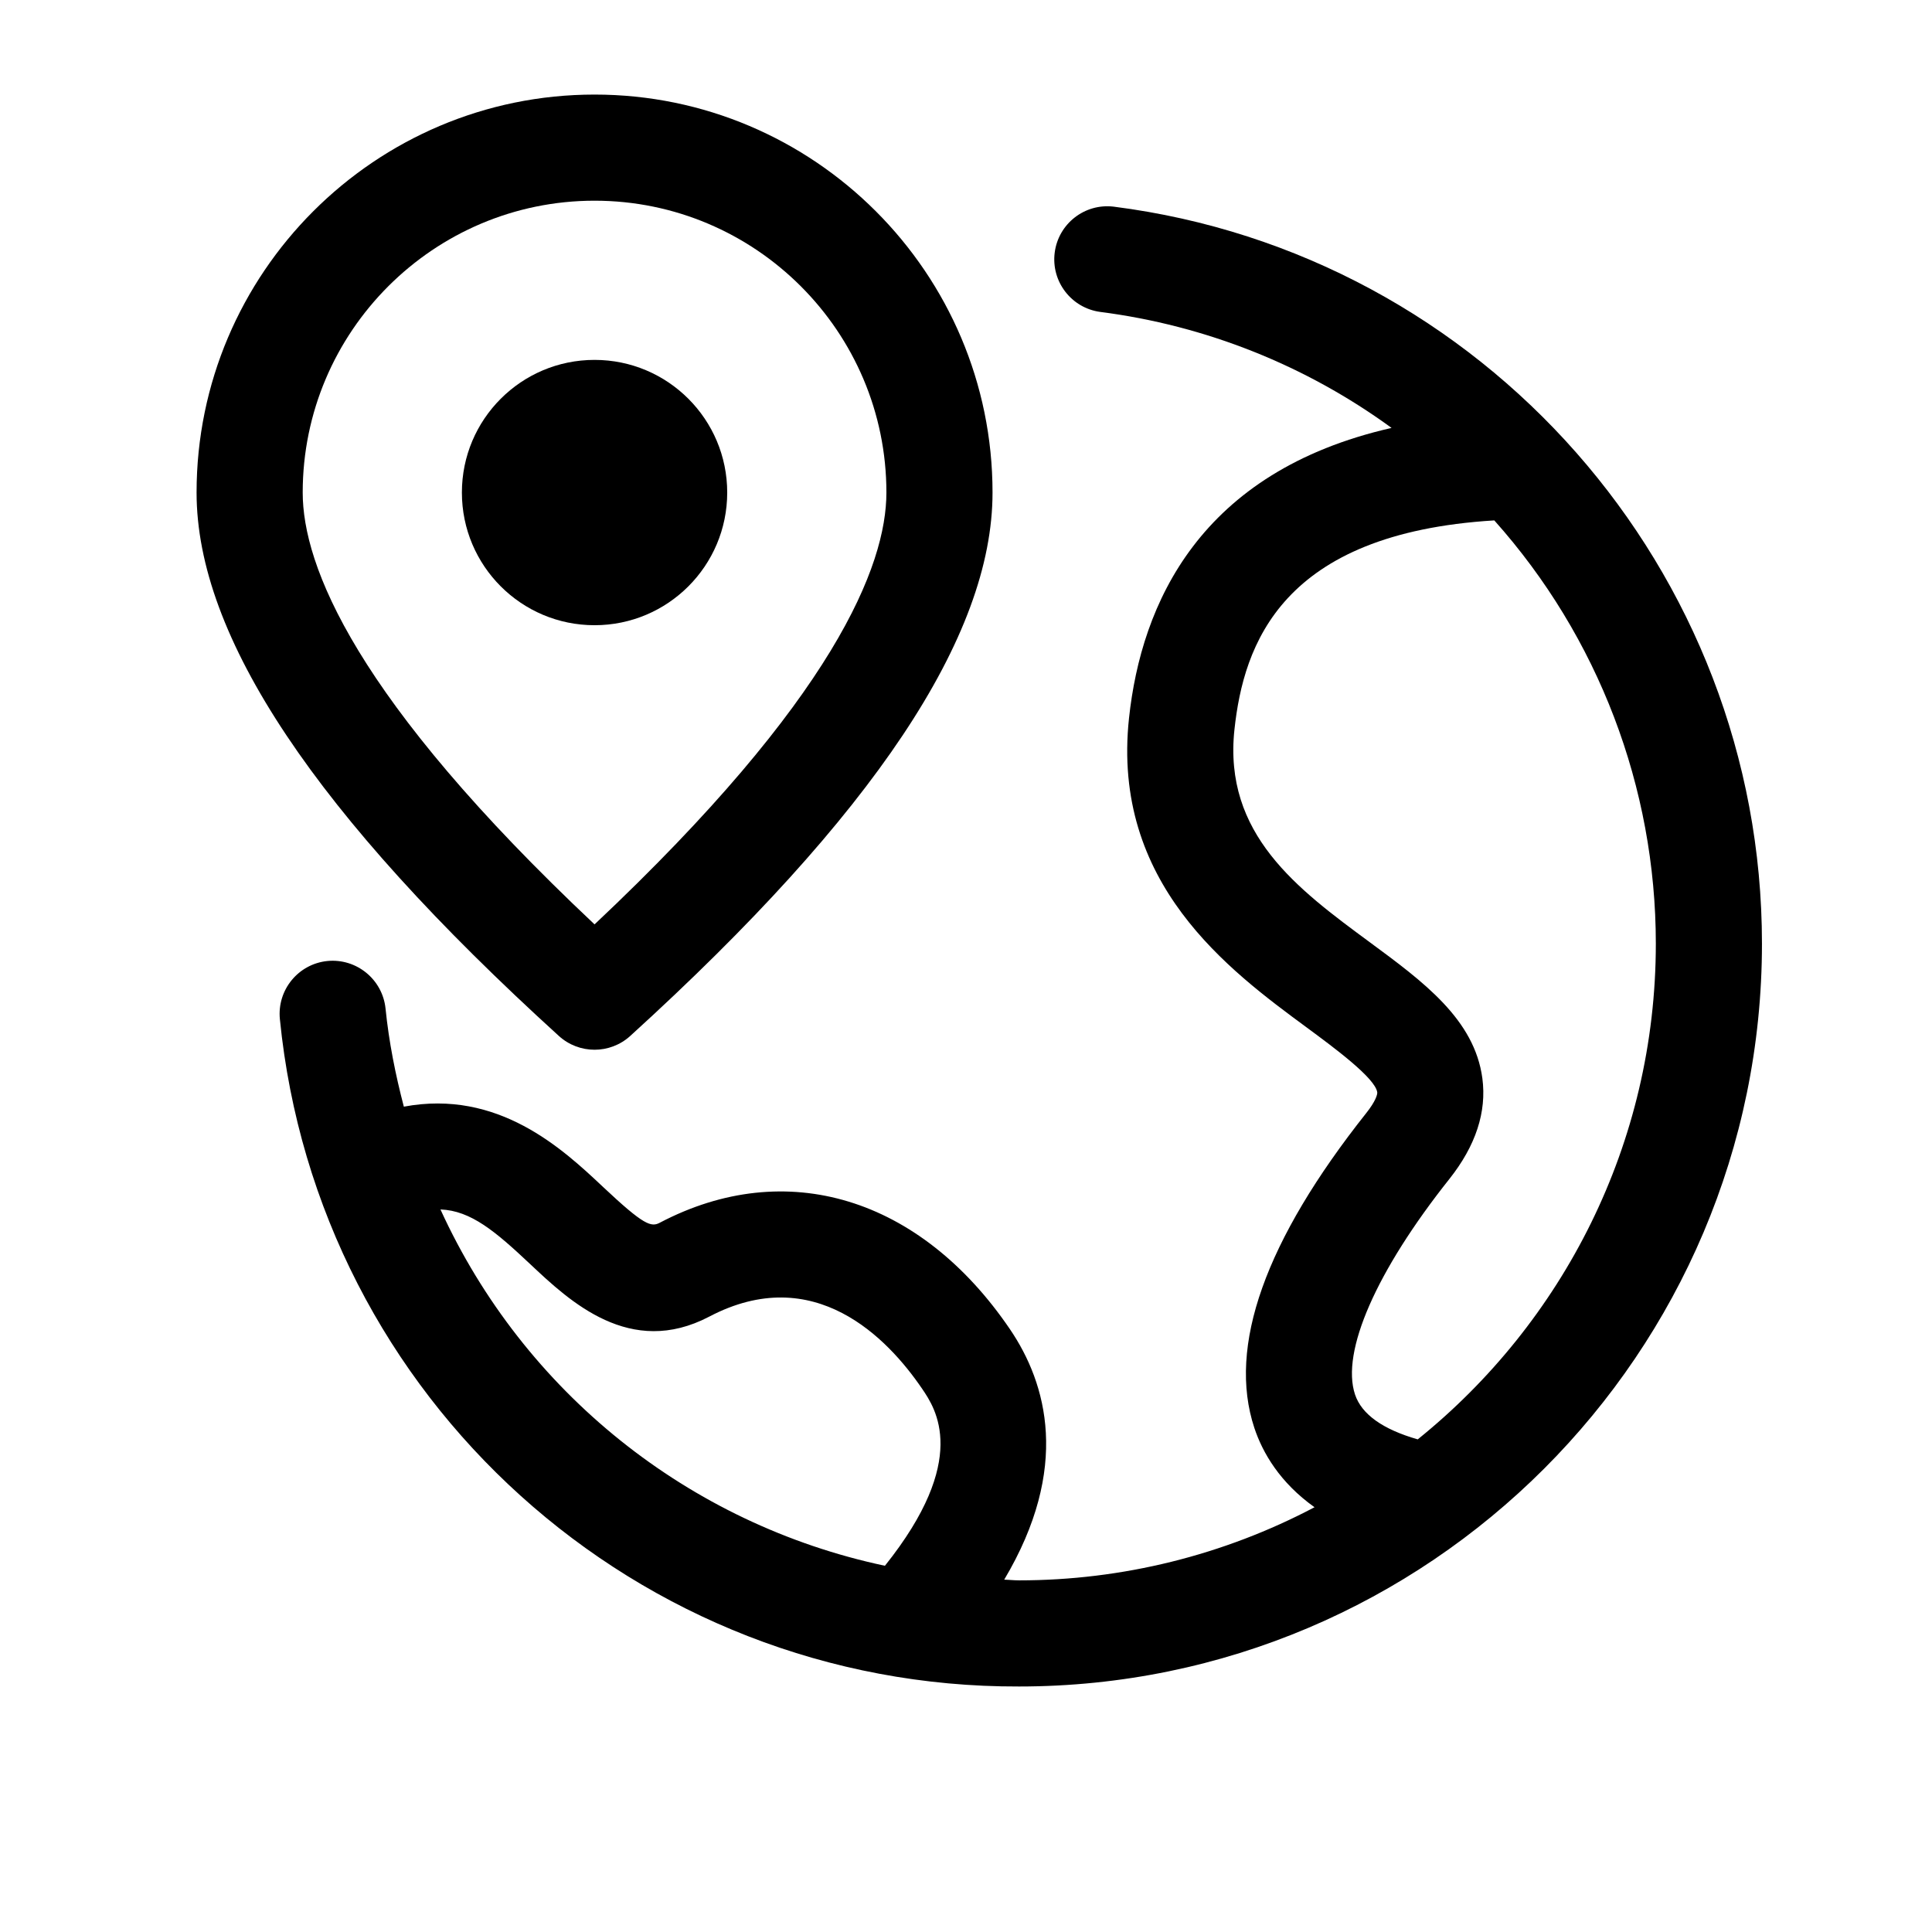
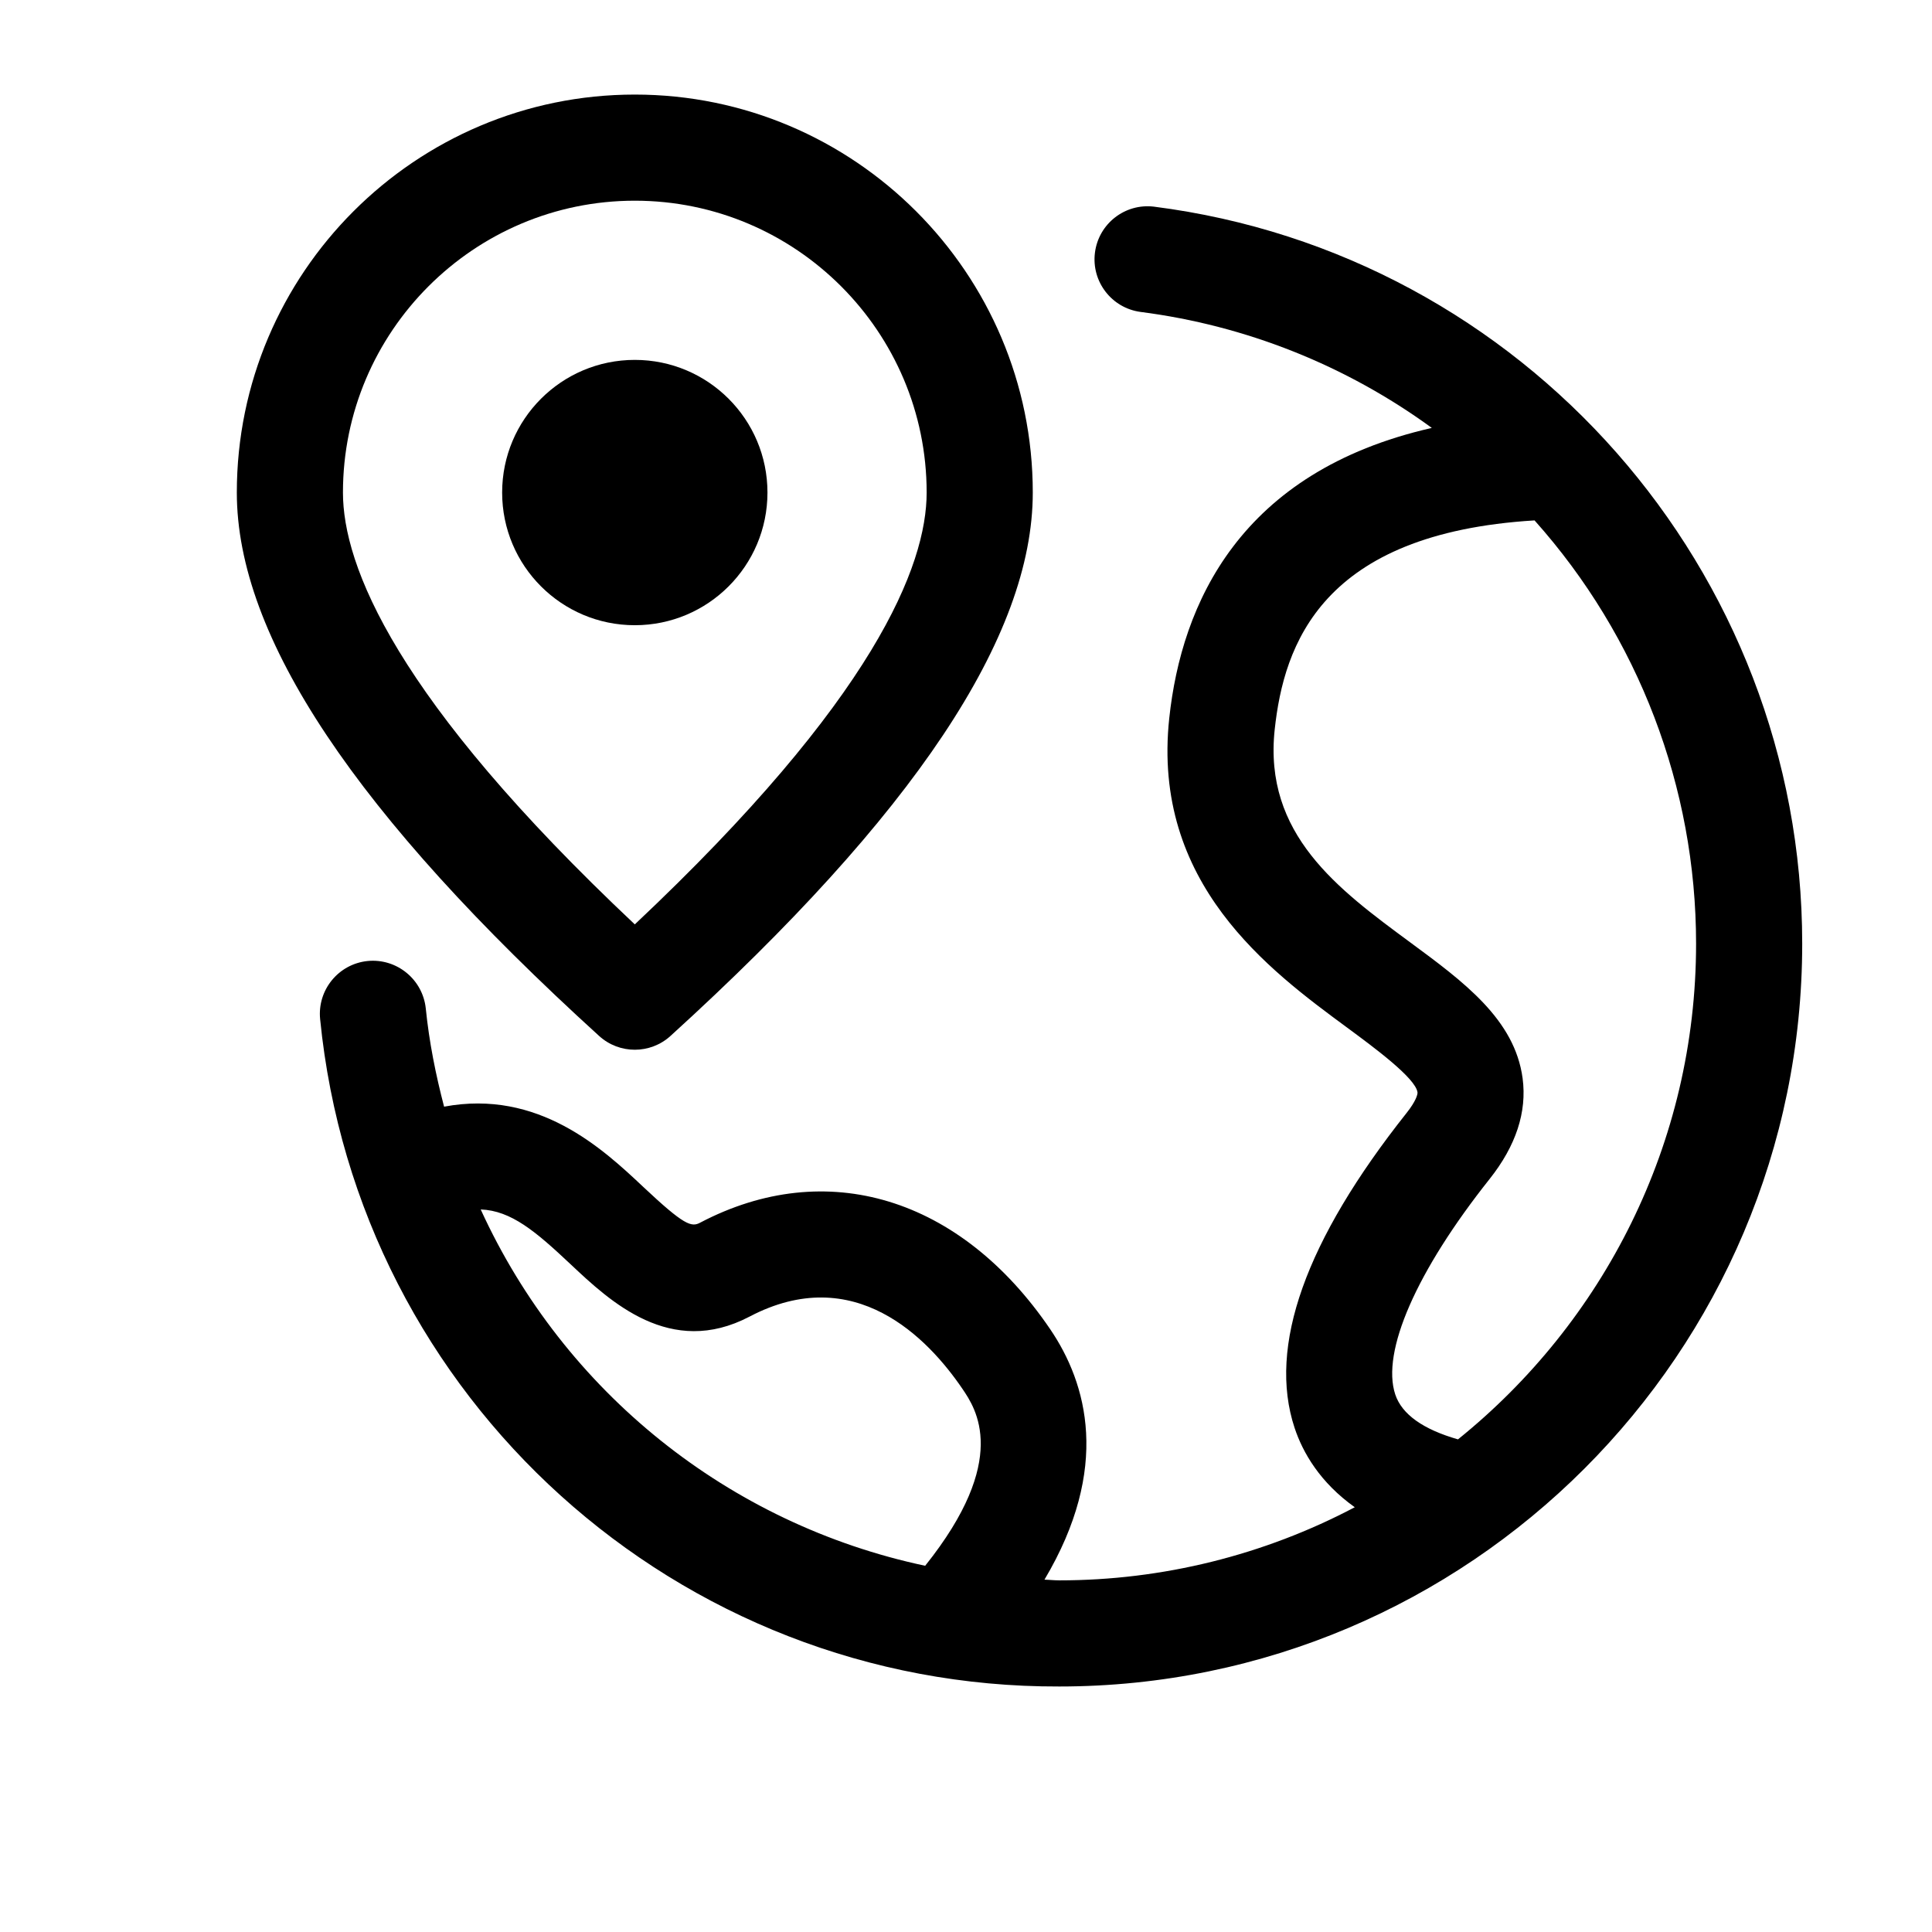
- <svg xmlns="http://www.w3.org/2000/svg" t="1586337704432" class="icon" viewBox="0 0 1024 1024" version="1.1" p-id="988" width="200" height="200">
+ <svg xmlns="http://www.w3.org/2000/svg" t="1586394909156" class="icon" viewBox="0 0 1024 1024" version="1.1" p-id="988" width="200" height="200">
  <defs>
    <style type="text/css" />
  </defs>
-   <path d="M590.244 109.525a28.125 28.125 0 0 0-7.088 55.8 334.322 334.322 0 0 1 154.406 61.481c-101.728 23.147-132.666 93.206-139.162 153.816-9.422 87.609 52.931 133.566 94.191 163.969 14.484 10.688 36.366 26.831 37.378 34.369 0.141 1.097-0.872 4.753-5.766 10.912-53.663 67.641-73.659 123.778-59.372 166.95 4.359 13.106 13.444 28.913 31.894 42.047A335.616 335.616 0 0 1 540.125 837.625c-2.644 0-5.231-0.309-7.875-0.366 35.241-59.231 22.613-103.978 3.009-132.806-47.531-69.862-118.575-91.519-185.484-56.419-4.641 2.503-8.438 1.491-30.234-19.012-21.488-20.25-55.575-51.806-105.497-42.469-4.416-16.875-7.903-34.172-9.703-52.031a28.238 28.238 0 0 0-30.825-25.172c-15.441 1.575-26.719 15.356-25.172 30.825A392.428 392.428 0 0 0 540.125 893.875c217.125 0 393.75-176.625 393.75-393.75 0-197.775-147.713-365.681-343.631-390.6zM233.45 641.031c16.144 0.619 29.109 11.616 47.531 28.941 21.094 19.884 53.044 49.809 94.922 27.872 55.659-29.25 94.584 11.419 112.838 38.222 7.144 10.491 25.397 37.434-19.716 93.825a335.616 335.616 0 0 1-235.575-188.859z m517.978 121.866c-18.45-5.287-29.728-13.247-33.244-23.794-7.509-22.641 11.194-65.362 50.034-114.244 13.95-17.578 19.828-35.522 17.466-53.325-4.162-31.219-31.163-51.131-59.766-72.197-38.138-28.125-77.597-57.178-71.634-112.669 4.866-45.056 24.863-104.006 137.728-110.841A336.825 336.825 0 0 1 877.625 500.125c0 106.144-49.359 200.869-126.197 262.772z" p-id="989" />
-   <path d="M296.197 549.063a28.125 28.125 0 0 0 37.856 0C463.259 431.584 526.062 337.366 526.062 261.063 526.062 144.738 431.45 50.125 315.125 50.125S104.188 144.738 104.188 261.063c0 76.303 62.803 170.522 192.009 288zM315.125 106.375c85.303 0 154.688 69.384 154.688 154.688 0 38.559-27.45 109.097-154.688 228.881C187.887 370.159 160.438 299.622 160.438 261.063 160.438 175.759 229.822 106.375 315.125 106.375z" p-id="990" />
-   <path d="M315.125 261.063m-70.312 0a70.312 70.312 0 1 0 140.625 0 70.312 70.312 0 1 0-140.625 0Z" p-id="991" />
+   <path d="M611.577 109.525a28.125 28.125 0 0 0-7.088 55.8 334.322 334.322 0 0 1 154.406 61.481c-101.728 23.147-132.666 93.206-139.162 153.816-9.422 87.609 52.931 133.566 94.191 163.969 14.484 10.688 36.366 26.831 37.378 34.369 0.141 1.097-0.872 4.753-5.766 10.912-53.663 67.641-73.659 123.778-59.372 166.95 4.359 13.106 13.444 28.913 31.894 42.047A335.616 335.616 0 0 1 561.458 837.625c-2.644 0-5.231-0.309-7.875-0.366 35.241-59.231 22.613-103.978 3.009-132.806-47.531-69.862-118.575-91.519-185.484-56.419-4.641 2.503-8.438 1.491-30.234-19.012-21.488-20.25-55.575-51.806-105.497-42.469-4.416-16.875-7.903-34.172-9.703-52.031a28.238 28.238 0 0 0-30.825-25.172c-15.441 1.575-26.719 15.356-25.172 30.825A392.428 392.428 0 0 0 561.458 893.875c217.125 0 393.75-176.625 393.75-393.75 0-197.775-147.713-365.681-343.631-390.6zM254.783 641.031c16.144 0.619 29.109 11.616 47.531 28.941 21.094 19.884 53.044 49.809 94.922 27.872 55.659-29.25 94.584 11.419 112.838 38.222 7.144 10.491 25.397 37.434-19.716 93.825a335.616 335.616 0 0 1-235.575-188.859z m517.978 121.866c-18.45-5.287-29.728-13.247-33.244-23.794-7.509-22.641 11.194-65.362 50.034-114.244 13.95-17.578 19.828-35.522 17.466-53.325-4.162-31.219-31.163-51.131-59.766-72.197-38.138-28.125-77.597-57.178-71.634-112.669 4.866-45.056 24.863-104.006 137.728-110.841A336.825 336.825 0 0 1 898.958 500.125c0 106.144-49.359 200.869-126.197 262.772z" p-id="989" />
+   <path d="M317.53 549.063a28.125 28.125 0 0 0 37.856 0C484.593 431.584 547.396 337.366 547.396 261.063 547.396 144.738 452.783 50.125 336.458 50.125S125.521 144.738 125.521 261.063c0 76.303 62.803 170.522 192.009 288zM336.458 106.375c85.303 0 154.688 69.384 154.688 154.688 0 38.559-27.45 109.097-154.688 228.881C209.221 370.159 181.771 299.622 181.771 261.063 181.771 175.759 251.155 106.375 336.458 106.375z" p-id="990" />
+   <path d="M336.458 261.063m-70.312 0a70.312 70.312 0 1 0 140.625 0 70.312 70.312 0 1 0-140.625 0Z" p-id="991" />
</svg>
